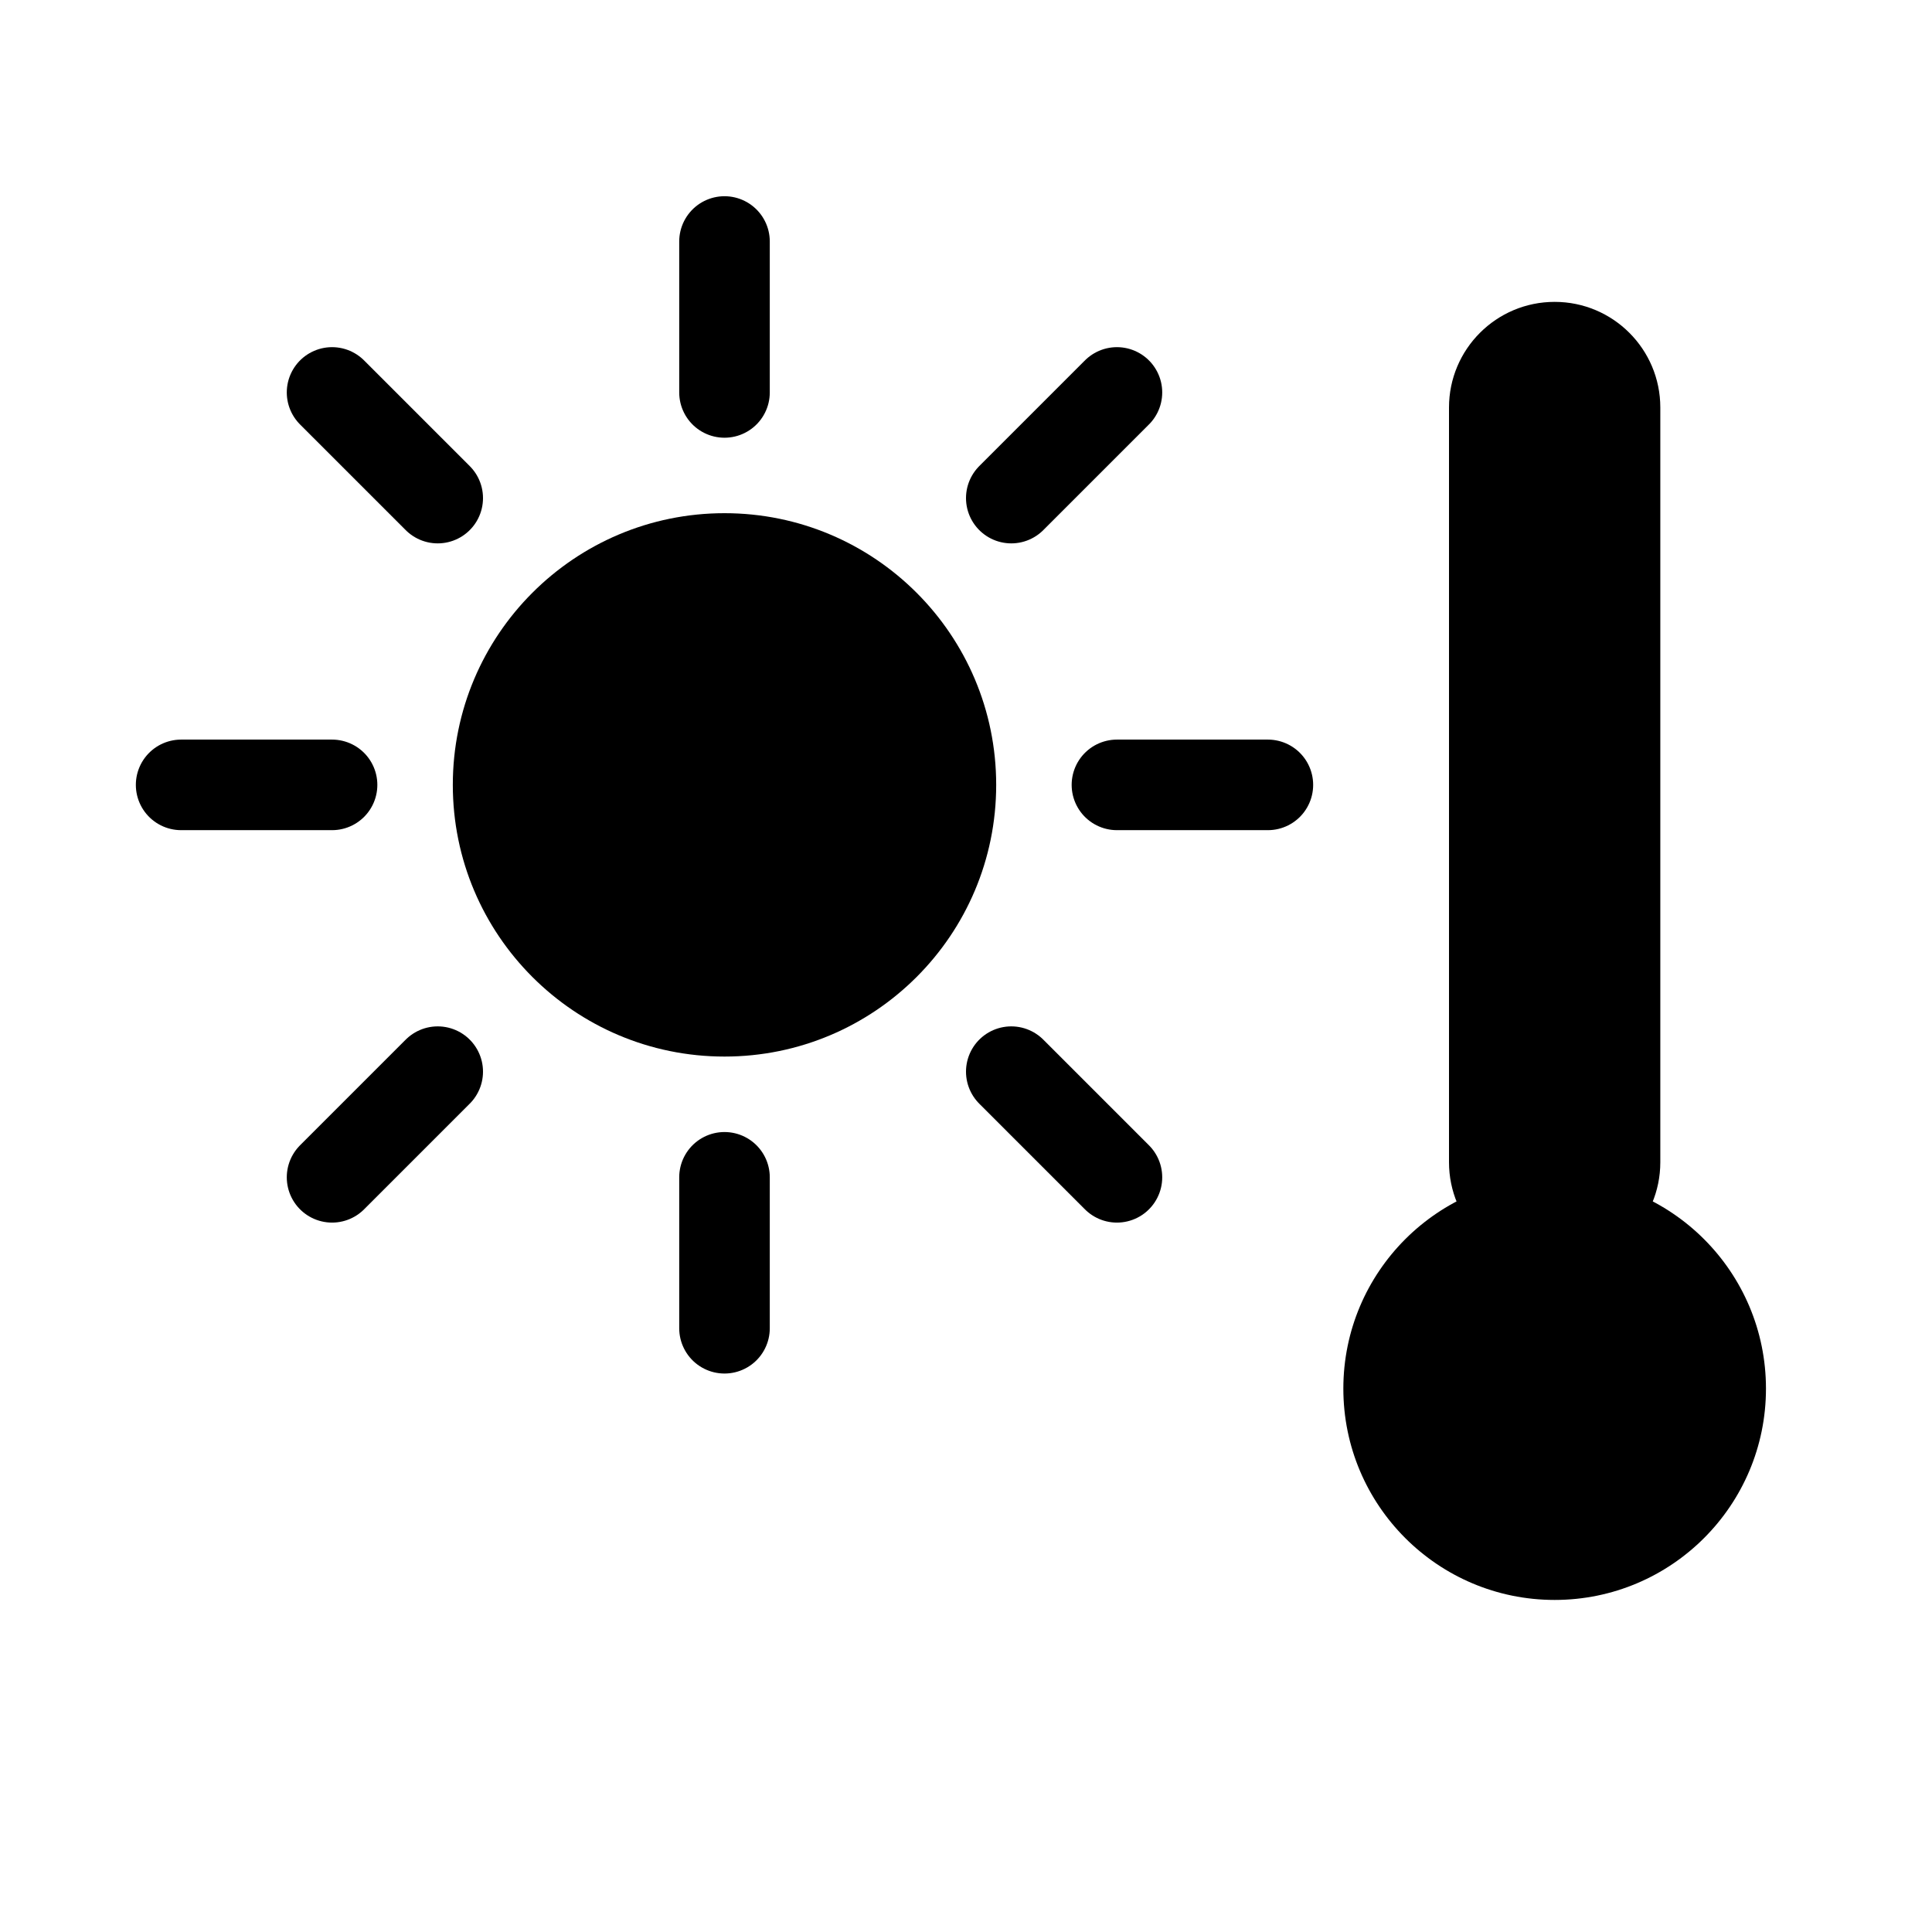
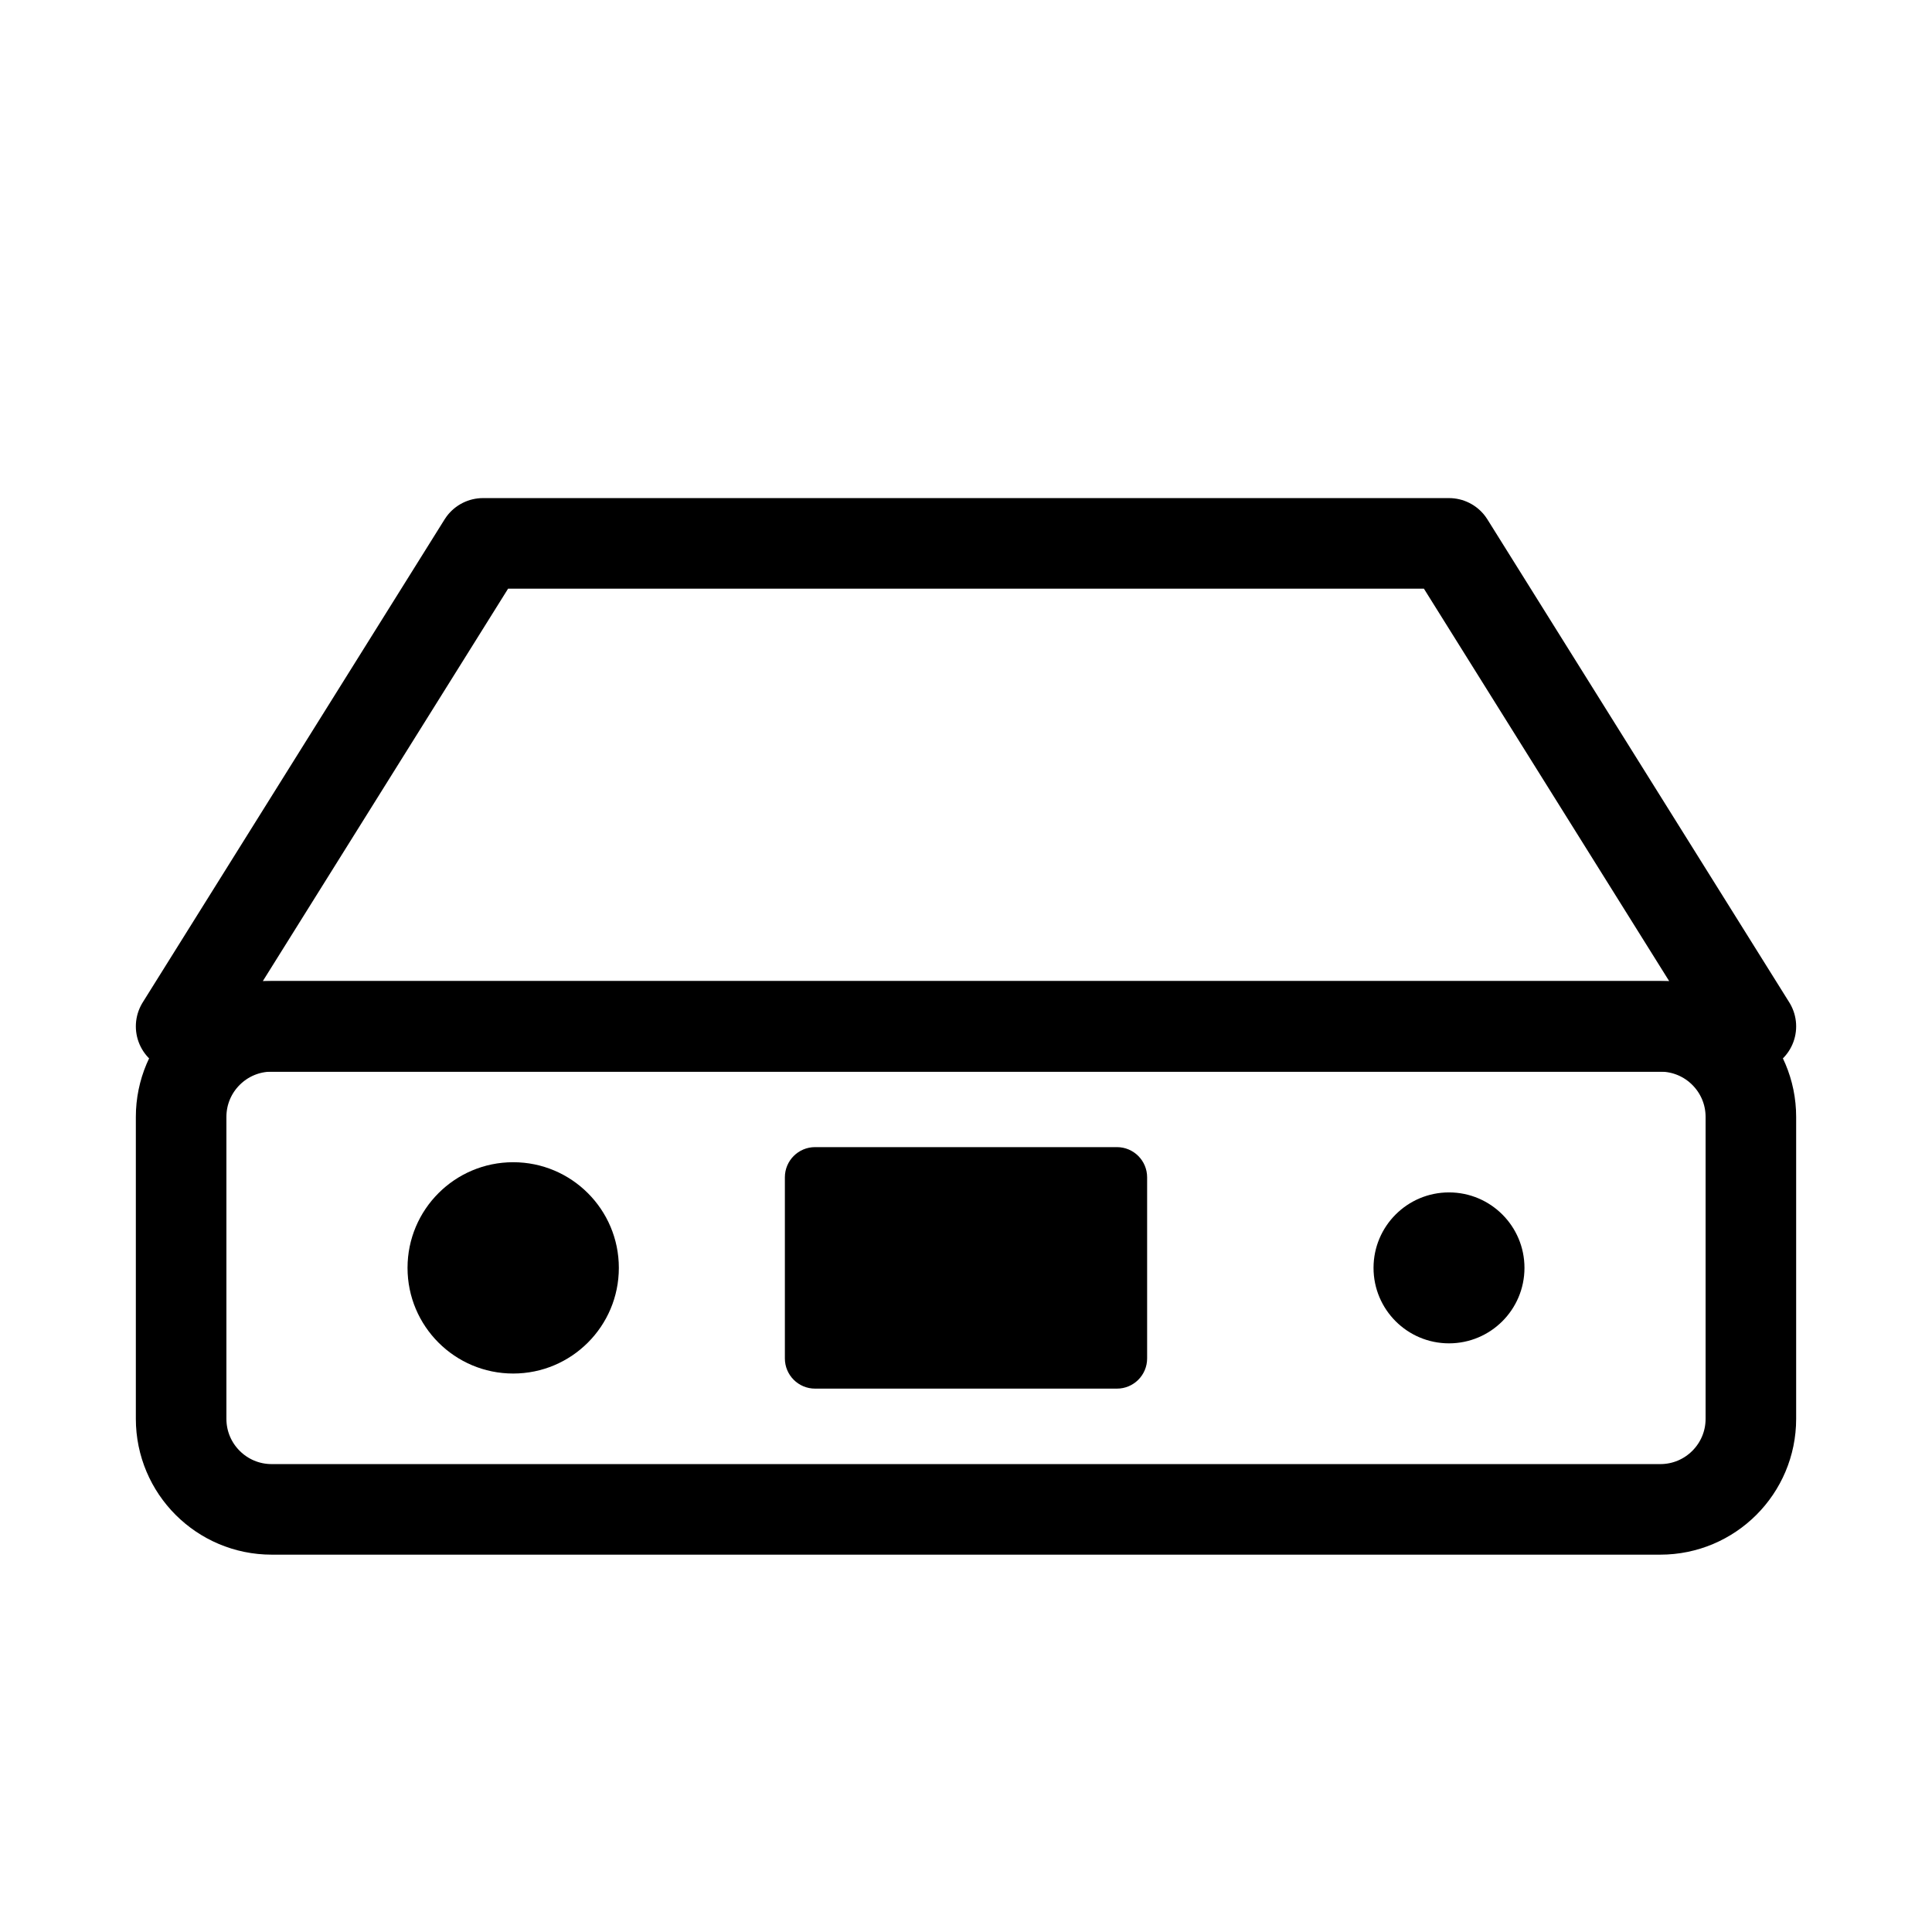
<svg xmlns="http://www.w3.org/2000/svg" viewBox="0 0 64 64">
-   <circle cx="24" cy="26" r="9" fill="#000" />
-   <g stroke="#000" stroke-width="3" stroke-linecap="round">
-     <path d="M24 8v5M24 39v5M6 26h5M37 26h5M11 13l3.5 3.5M33.5 35.5L37 39M11 39l3.5-3.5M33.5 16.5L37 13" />
+   <g fill="none" stroke="#000" stroke-width="3" stroke-linejoin="round">
+     <path d="M16 18h32l10 16H6z" />
+     <rect x="6" y="34" width="52" height="16" rx="3" />
  </g>
-   <rect x="48" y="10" width="7" height="32" rx="3.5" fill="#000" />
-   <circle cx="51.5" cy="46" r="7" fill="#000" />
+   <circle cx="17" cy="42" r="3.5" fill="#000" />
+   <rect x="26" y="38" width="12" height="8" rx="1" fill="#000" />
+   <circle cx="48" cy="42" r="2.5" fill="#000" />
</svg>
